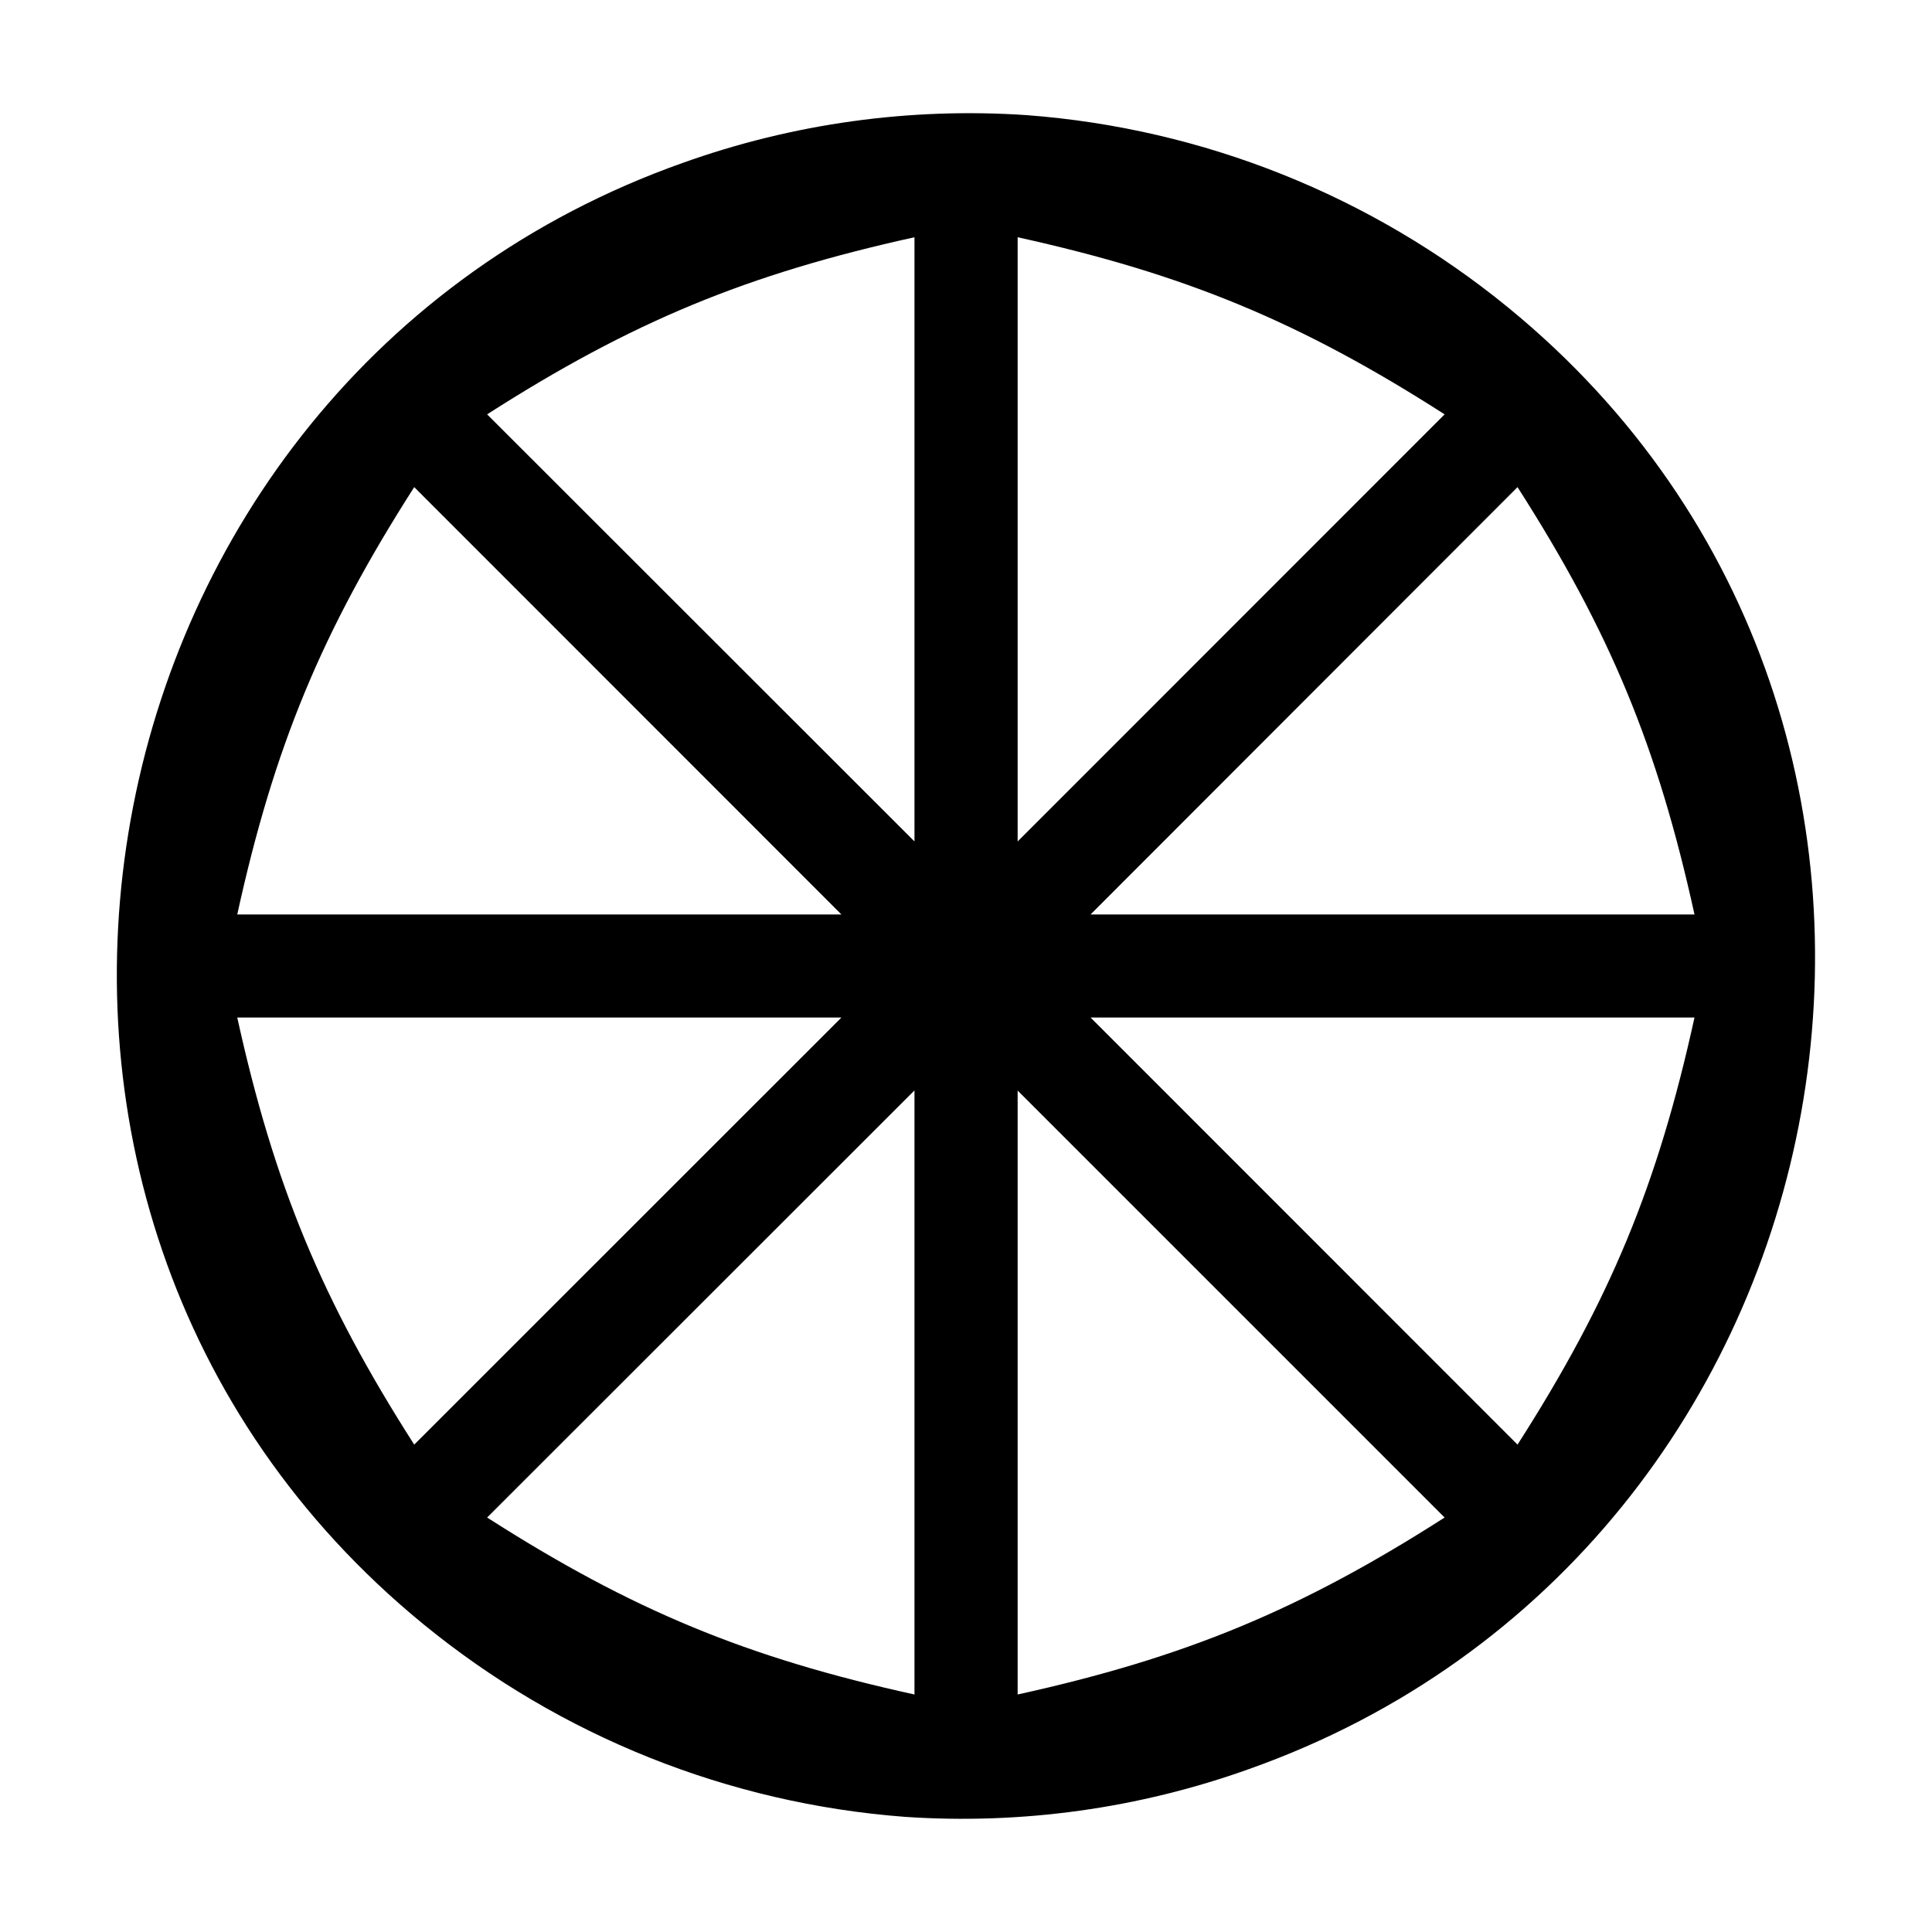
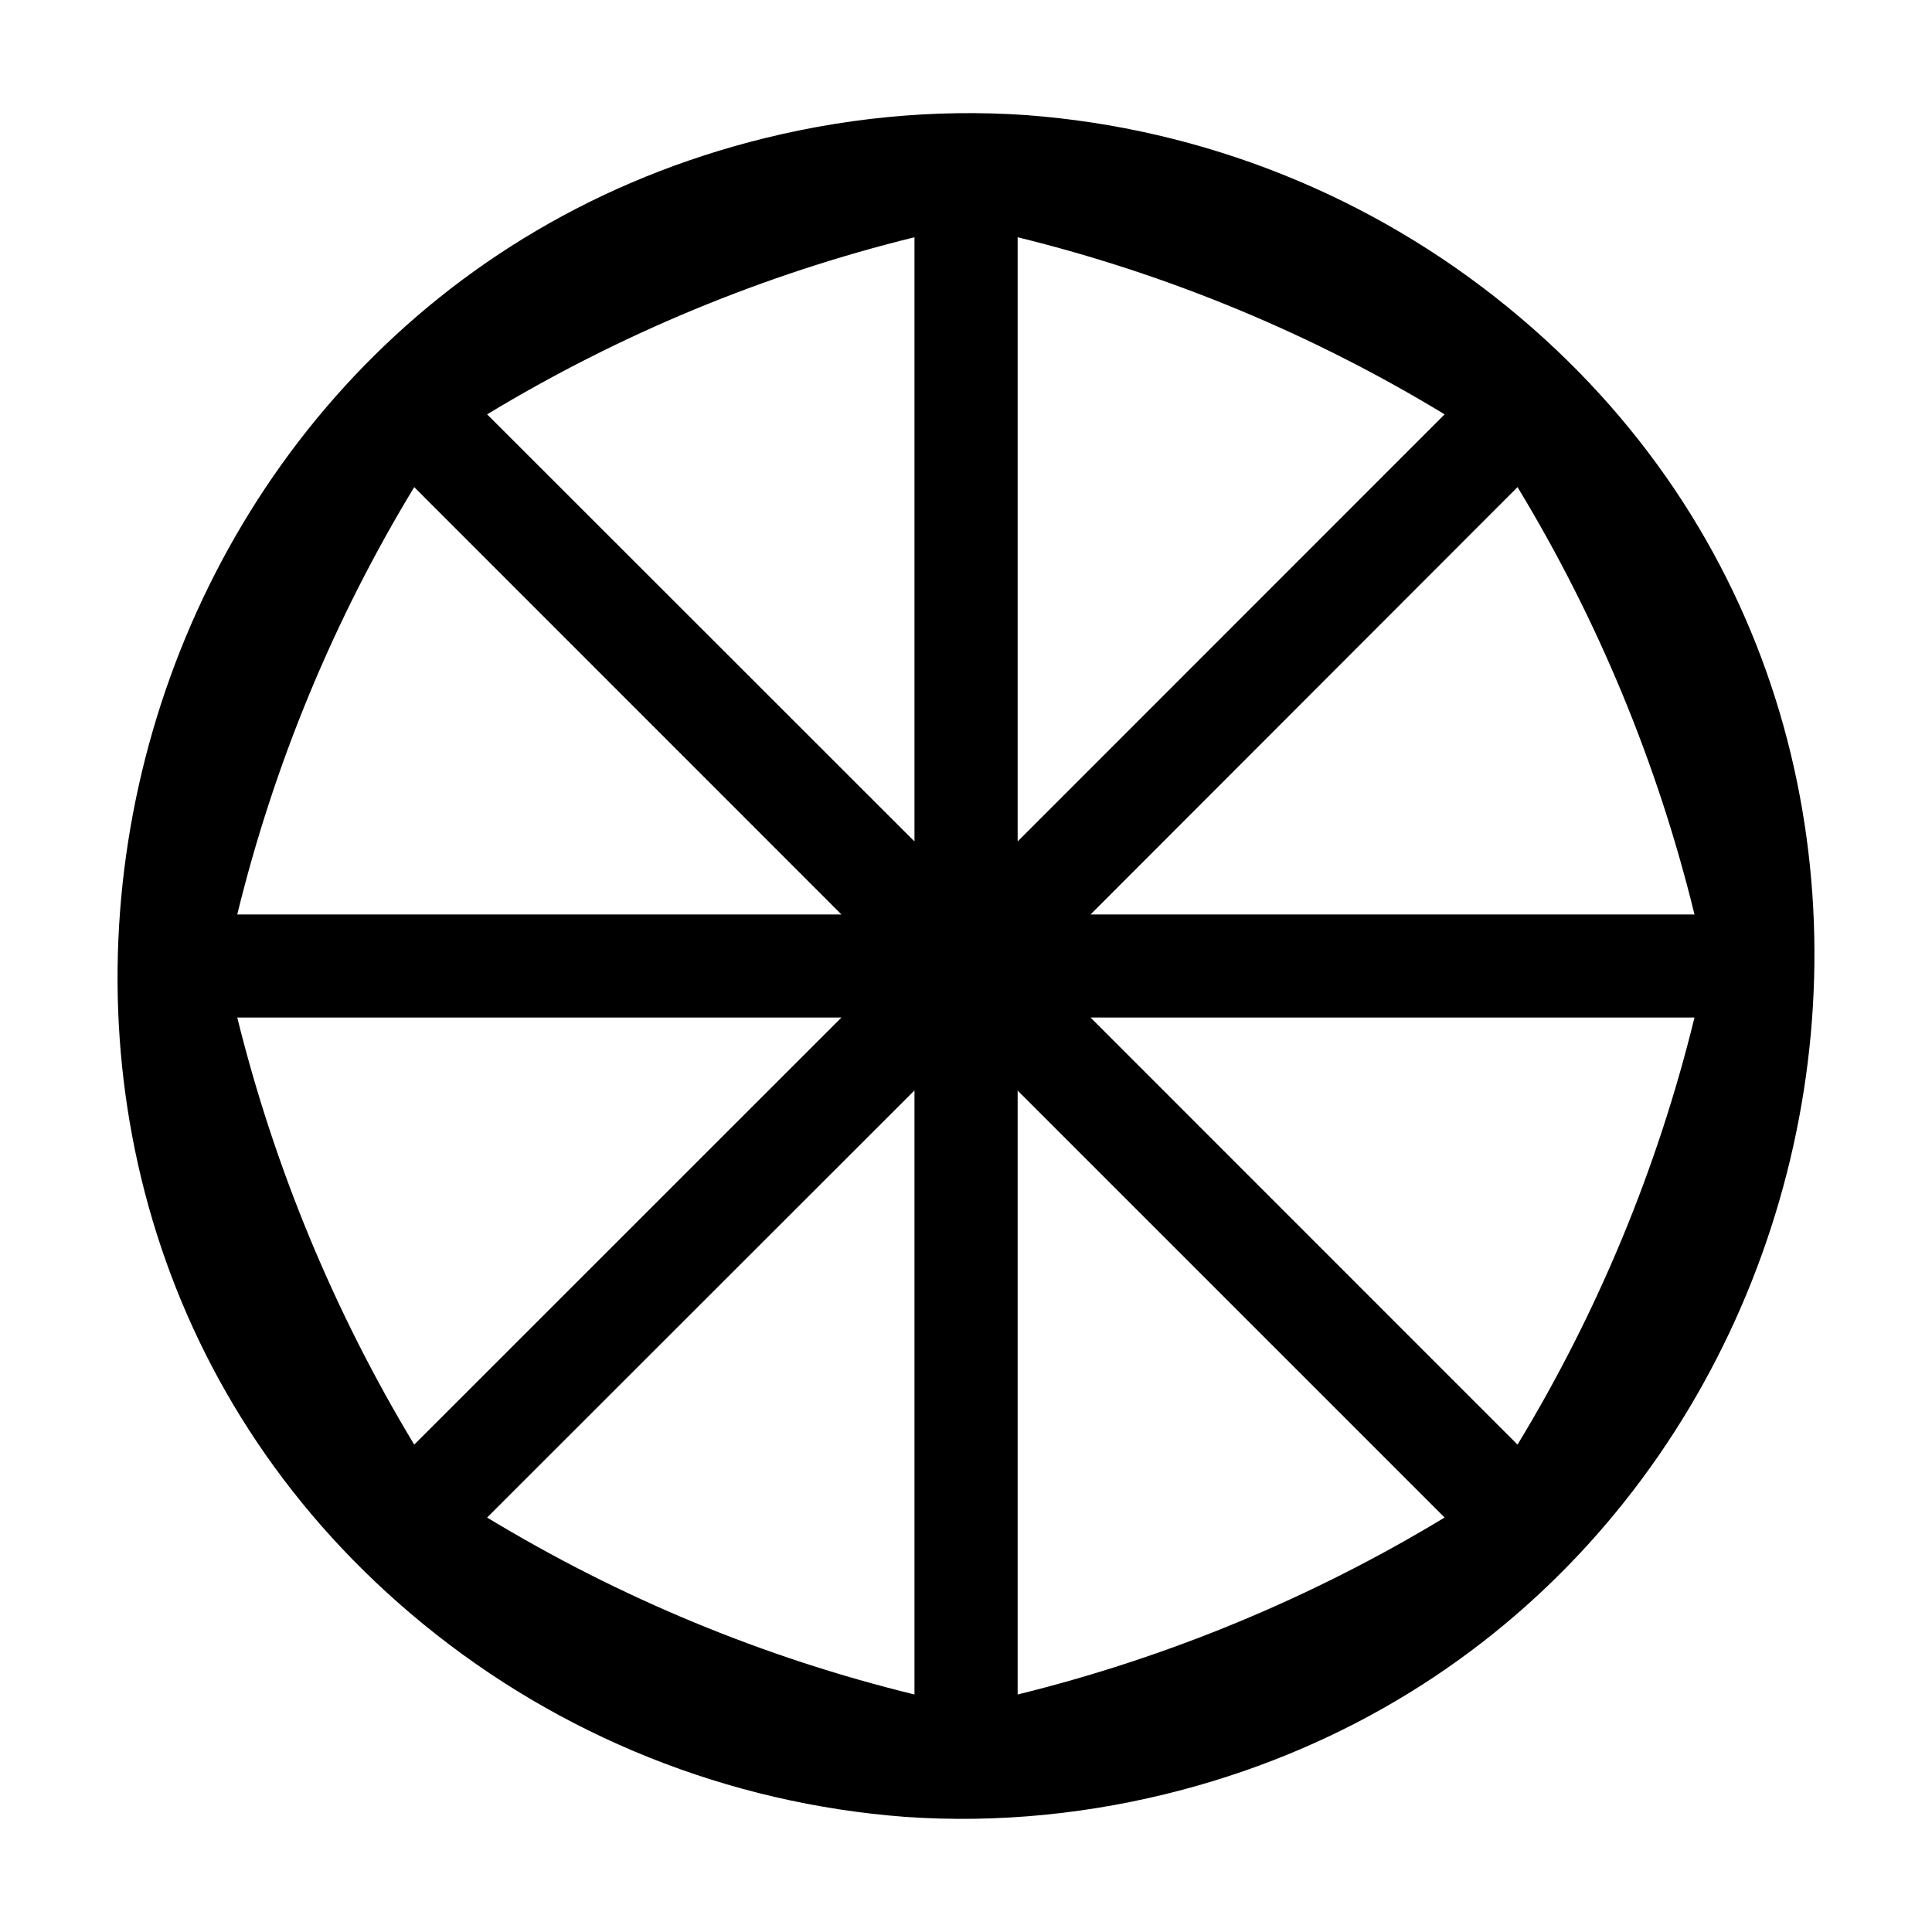
<svg xmlns="http://www.w3.org/2000/svg" width="15" height="15" fill="currentColor" viewBox="0 0 15 15">
-   <path d="M7.972.894a6.7 6.7 0 0 1 3.739 1.495c3.953 3.234 2.78 9.644-2.011 11.345a6.6 6.6 0 0 1-2.674.372 6.7 6.7 0 0 1-3.739-1.496C-.665 9.376.509 2.964 5.3 1.265A6.6 6.6 0 0 1 7.972.894m-.071 12.262c1.301-.287 2.193-.656 3.315-1.374L7.901 8.467Zm-4.119-1.374c1.124.719 2.015 1.088 3.318 1.374v-4.69ZM8.467 7.9l3.315 3.316c.719-1.123 1.088-2.014 1.374-3.316Zm-6.625 0c.287 1.301.656 2.193 1.374 3.316L6.533 7.9Zm0-.8h4.691L3.216 3.782C2.497 4.906 2.128 5.797 1.842 7.1m6.625 0h4.689c-.286-1.303-.655-2.194-1.374-3.318Zm-.566-.567 3.315-3.316c-1.122-.719-2.014-1.088-3.315-1.375ZM3.782 3.217 7.1 6.533V1.842c-1.302.287-2.195.656-3.318 1.375" />
+   <path d="M7.972.894a6.7 6.7 0 0 1 3.739 1.495c4.138 3.381 2.604 10.143-2.531 11.507-.7.186-1.431.261-2.154.21a6.7 6.7 0 0 1-3.739-1.496C-.848 9.229.685 2.465 5.819 1.103c.7-.186 1.43-.26 2.153-.209m-.071 12.262a11.9 11.9 0 0 0 3.315-1.374L7.901 8.467Zm-4.119-1.374A11.8 11.8 0 0 0 7.1 13.156v-4.69ZM8.467 7.9l3.315 3.316A11.8 11.8 0 0 0 13.156 7.9Zm-6.625 0a12 12 0 0 0 1.374 3.316L6.533 7.9Zm0-.8h4.691L3.216 3.782A11.8 11.8 0 0 0 1.842 7.1m6.625 0h4.689a11.8 11.8 0 0 0-1.374-3.318Zm-.566-.567 3.315-3.316a11.8 11.8 0 0 0-3.315-1.375ZM3.782 3.217 7.1 6.533V1.842a11.9 11.9 0 0 0-3.318 1.375" />
</svg>
